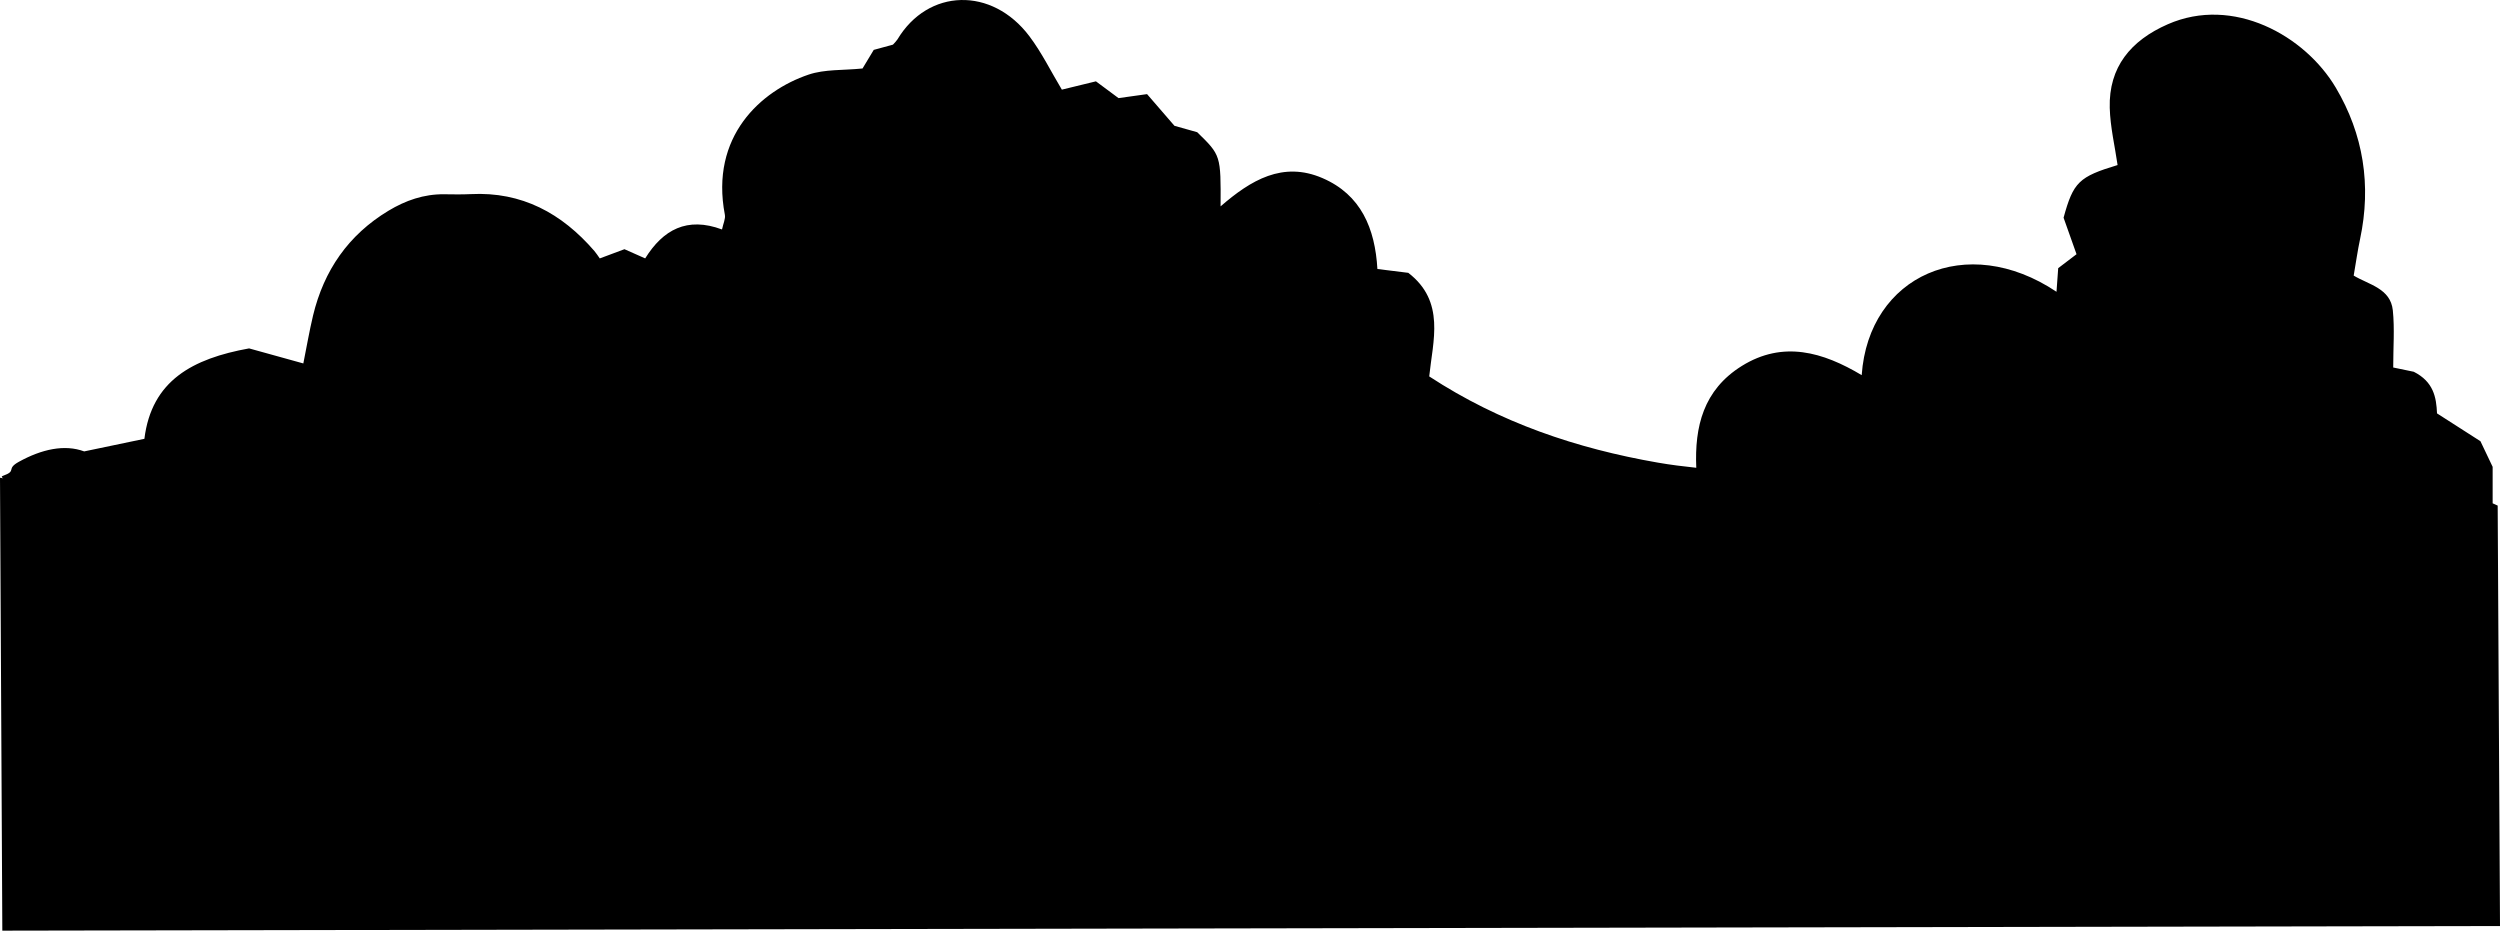
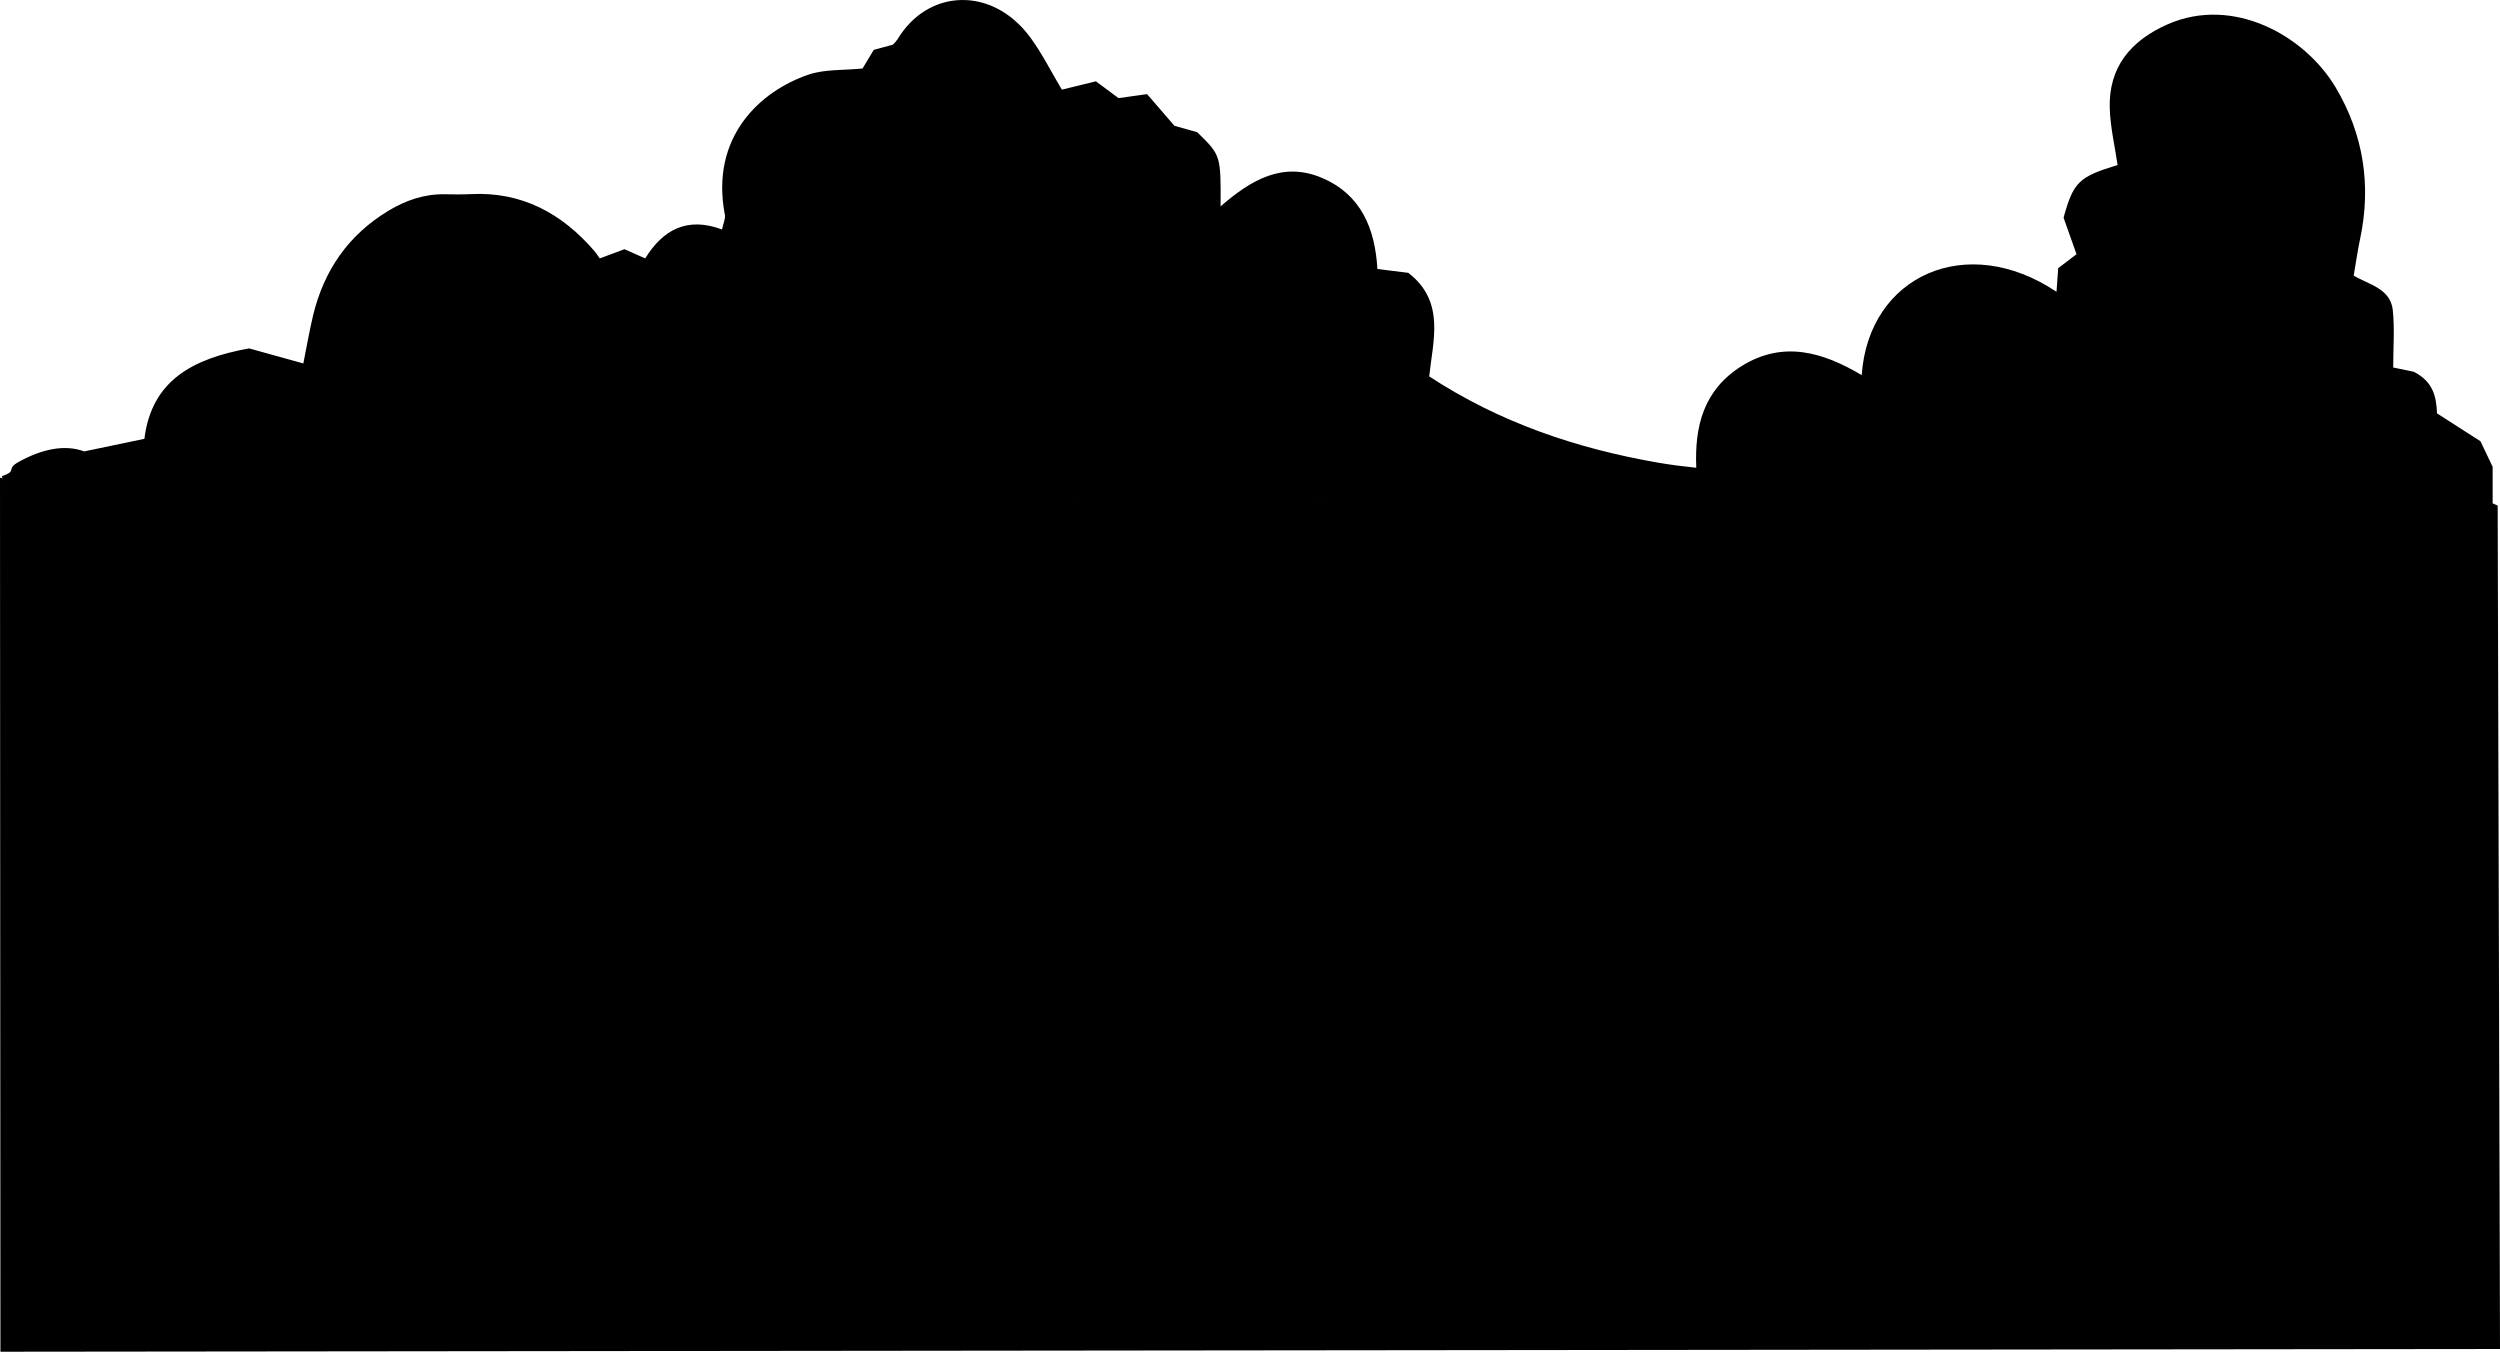
- <svg xmlns="http://www.w3.org/2000/svg" viewBox="311.782 -0.002 1561.813 581.402">
+ <svg xmlns="http://www.w3.org/2000/svg" viewBox="311.782 -0.002 1561.813 844.457">
  <path d="M931,313.36c-12.54-5.58-24.9-2.92-37.73-.27q-3.33.69-6.67,1.33h96.79c-2.93-.52-5.85-1.09-8.77-1.75C959.83,309.33,945.69,308.14,931,313.36Z" />
  <path class="a" d="M461.94,314.43h8.95c-1.33-.31-2.66-.61-4-.9C465.24,313.86,463.59,314.15,461.94,314.43Z" />
  <path class="a" d="M661.73,314.43h18.4A59.41,59.41,0,0,0,661.73,314.43Z" />
  <path class="a" d="M1136,314.43h27.86c-5.33-1.11-10.87-2.47-16.83-3.57C1144.28,311.76,1140.21,313.08,1136,314.43Z" />
  <path d="M1062.38,313.93c-1.05.18-2.1.34-3.15.5h22.56A56.08,56.08,0,0,0,1062.38,313.93Z" />
-   <path d="M 1869 314.43 L 1869 291.64 L 1861.38 275.64 L 1834.25 258.25 C 1833.82 248.19 1832.08 238.49 1819.72 232.25 L 1806.88 229.58 C 1806.88 217.01 1807.81 205.34 1806.64 193.88 C 1805.23 180.11 1791.47 177.79 1782.19 172.17 C 1783.64 163.77 1784.66 156.47 1786.19 149.28 C 1793.3 115.79 1788.31 83.93 1770.99 54.73 C 1751.64 22.11 1706.86 -2.75 1666.06 15.15 C 1642.88 25.32 1629.11 41.96 1629.79 67.38 C 1630.11 79.38 1632.98 91.24 1634.69 103.11 C 1610.55 110.4 1607.02 113.77 1600.95 136.01 L 1609.04 158.81 L 1597.59 167.53 C 1597.13 173.87 1596.85 177.81 1596.53 182.28 C 1540.4 144.7 1479.16 172.13 1474.83 234.36 C 1450.6 219.89 1425.68 212.64 1399.95 228.61 C 1375.87 243.61 1370.38 266.61 1371.49 292.23 C 1363.43 291.38 1355.39 290.39 1347.43 289 C 1296.87 280.2 1248.87 264.1 1204.65 235.15 C 1206.9 213 1214.91 188.39 1191.57 170.44 L 1172.28 168.05 C 1170.81 142.7 1162.08 121.67 1137.98 111.27 C 1113.16 100.56 1093.21 112.52 1074.31 128.92 C 1074.5 97.01 1074.5 97.01 1059.7 82.59 L 1045.49 78.59 L 1028.38 58.8 L 1010.55 61.29 L 996.44 50.81 L 975.15 56 C 968.32 44.62 962.61 32.92 954.93 22.71 C 931.51 -8.46 891.57 -7.29 872.43 24.64 C 871.58 25.792 870.644 26.879 869.63 27.89 L 857.63 31.16 L 850.63 42.78 C 838.63 44.01 827.06 43.18 816.92 46.61 C 787.11 56.7 755.25 85.22 764.62 134.15 C 765.11 136.67 763.62 139.58 762.84 143.35 C 740.98 135.22 726.01 143.5 714.84 161.42 L 701.89 155.68 L 686.47 161.44 C 685.27 159.77 684.31 158.19 683.11 156.81 C 662.74 133.25 637.82 119.63 605.83 121.27 C 600.31 121.55 594.77 121.42 589.24 121.36 C 576.55 121.22 565.13 125.22 554.41 131.69 C 529.41 146.78 514.12 168.96 507.35 197.13 C 505 207 503.3 217 501.28 227.05 L 467.39 217.65 C 432.23 224.02 406.49 237.65 401.99 274.14 L 364.37 282 C 352.1 277.45 337.84 280.62 323.61 288.47 C 315.14 293.14 322.762 294.02 313.532 297.3 C 308.742 299 332.885 304.83 328.065 306.41 C 333.45 308.351 327.593 327.944 333.294 327.432 C 367.234 325.322 365.76 309.48 399.05 314.2 L 400.5 314.4 L 311.782 298.448 L 313.233 581.4 L 1873.595 578.5 L 1872.145 315.85 L 1869 314.43 Z M 461.94 314.43 C 463.59 314.15 465.24 339.963 466.94 339.633 C 468.27 339.913 469.6 314.12 470.94 314.43 L 461.94 314.43 Z M 657.38 333.282 C 663.476 354.475 691.436 355.599 697.532 336.182 L 657.38 333.282 Z M 856.197 349.234 C 858.424 348.807 892.55 339.663 894.77 339.203 C 907.6 336.543 918.51 330.992 931.05 336.572 C 945.7 331.352 985.943 341.273 1000.783 344.593 C 1003.703 345.253 980.52 313.92 983.45 314.44 L 856.197 349.234 Z M 1059.23 314.43 C 1060.28 314.26 1070.031 357.615 1071.081 357.435 C 1077.531 356.472 1075.398 313.136 1081.79 314.43 L 1059.23 314.43 Z M 1136.02 314.43 C 1140.21 313.09 1152.981 352.364 1155.721 351.464 C 1161.721 352.554 1158.52 313.31 1163.85 314.43 L 1136.02 314.43 Z" />
+   <path d="M 1869 314.43 L 1869 291.64 L 1861.38 275.64 L 1834.25 258.25 C 1833.82 248.19 1832.08 238.49 1819.72 232.25 L 1806.88 229.58 C 1806.88 217.01 1807.81 205.34 1806.64 193.88 C 1805.23 180.11 1791.47 177.79 1782.19 172.17 C 1783.64 163.77 1784.66 156.47 1786.19 149.28 C 1793.3 115.79 1788.31 83.93 1770.99 54.73 C 1751.64 22.11 1706.86 -2.75 1666.06 15.15 C 1642.88 25.32 1629.11 41.96 1629.79 67.38 C 1630.11 79.38 1632.98 91.24 1634.69 103.11 C 1610.55 110.4 1607.02 113.77 1600.95 136.01 L 1609.04 158.81 L 1597.59 167.53 C 1597.13 173.87 1596.85 177.81 1596.53 182.28 C 1540.4 144.7 1479.16 172.13 1474.83 234.36 C 1450.6 219.89 1425.68 212.64 1399.95 228.61 C 1375.87 243.61 1370.38 266.61 1371.49 292.23 C 1363.43 291.38 1355.39 290.39 1347.43 289 C 1296.87 280.2 1248.87 264.1 1204.65 235.15 C 1206.9 213 1214.91 188.39 1191.57 170.44 L 1172.28 168.05 C 1170.81 142.7 1162.08 121.67 1137.98 111.27 C 1113.16 100.56 1093.21 112.52 1074.31 128.92 C 1074.5 97.01 1074.5 97.01 1059.7 82.59 L 1045.49 78.59 L 1028.38 58.8 L 1010.55 61.29 L 996.44 50.81 L 975.15 56 C 968.32 44.62 962.61 32.92 954.93 22.71 C 931.51 -8.46 891.57 -7.29 872.43 24.64 C 871.58 25.792 870.644 26.879 869.63 27.89 L 857.63 31.16 L 850.63 42.78 C 838.63 44.01 827.06 43.18 816.92 46.61 C 787.11 56.7 755.25 85.22 764.62 134.15 C 765.11 136.67 763.62 139.58 762.84 143.35 C 740.98 135.22 726.01 143.5 714.84 161.42 L 701.89 155.68 L 686.47 161.44 C 685.27 159.77 684.31 158.19 683.11 156.81 C 662.74 133.25 637.82 119.63 605.83 121.27 C 600.31 121.55 594.77 121.42 589.24 121.36 C 576.55 121.22 565.13 125.22 554.41 131.69 C 529.41 146.78 514.12 168.96 507.35 197.13 C 505 207 503.3 217 501.28 227.05 L 467.39 217.65 C 432.23 224.02 406.49 237.65 401.99 274.14 L 364.37 282 C 352.1 277.45 337.84 280.62 323.61 288.47 C 315.14 293.14 322.762 294.02 313.532 297.3 C 308.742 299 332.885 304.83 328.065 306.41 C 333.45 308.351 327.593 327.944 333.294 327.432 C 367.234 325.322 365.76 309.48 399.05 314.2 L 400.5 314.4 L 311.782 298.448 L 312.053 844.455 L 1873.595 842.735 L 1872.145 315.85 L 1869 314.43 Z M 461.94 314.43 C 463.59 314.15 465.24 339.963 466.94 339.633 C 468.27 339.913 469.6 314.12 470.94 314.43 L 461.94 314.43 Z M 657.38 333.282 C 663.476 354.475 691.436 355.599 697.532 336.182 L 657.38 333.282 Z M 856.197 349.234 C 858.424 348.807 892.55 339.663 894.77 339.203 C 907.6 336.543 918.51 330.992 931.05 336.572 C 945.7 331.352 985.943 341.273 1000.783 344.593 C 1003.703 345.253 980.52 313.92 983.45 314.44 L 856.197 349.234 Z M 1059.23 314.43 C 1060.28 314.26 1070.031 357.615 1071.081 357.435 C 1077.531 356.472 1075.398 313.136 1081.79 314.43 L 1059.23 314.43 Z M 1136.02 314.43 C 1140.21 313.09 1152.981 352.364 1155.721 351.464 C 1161.721 352.554 1158.52 313.31 1163.85 314.43 L 1136.02 314.43 Z" />
</svg>
